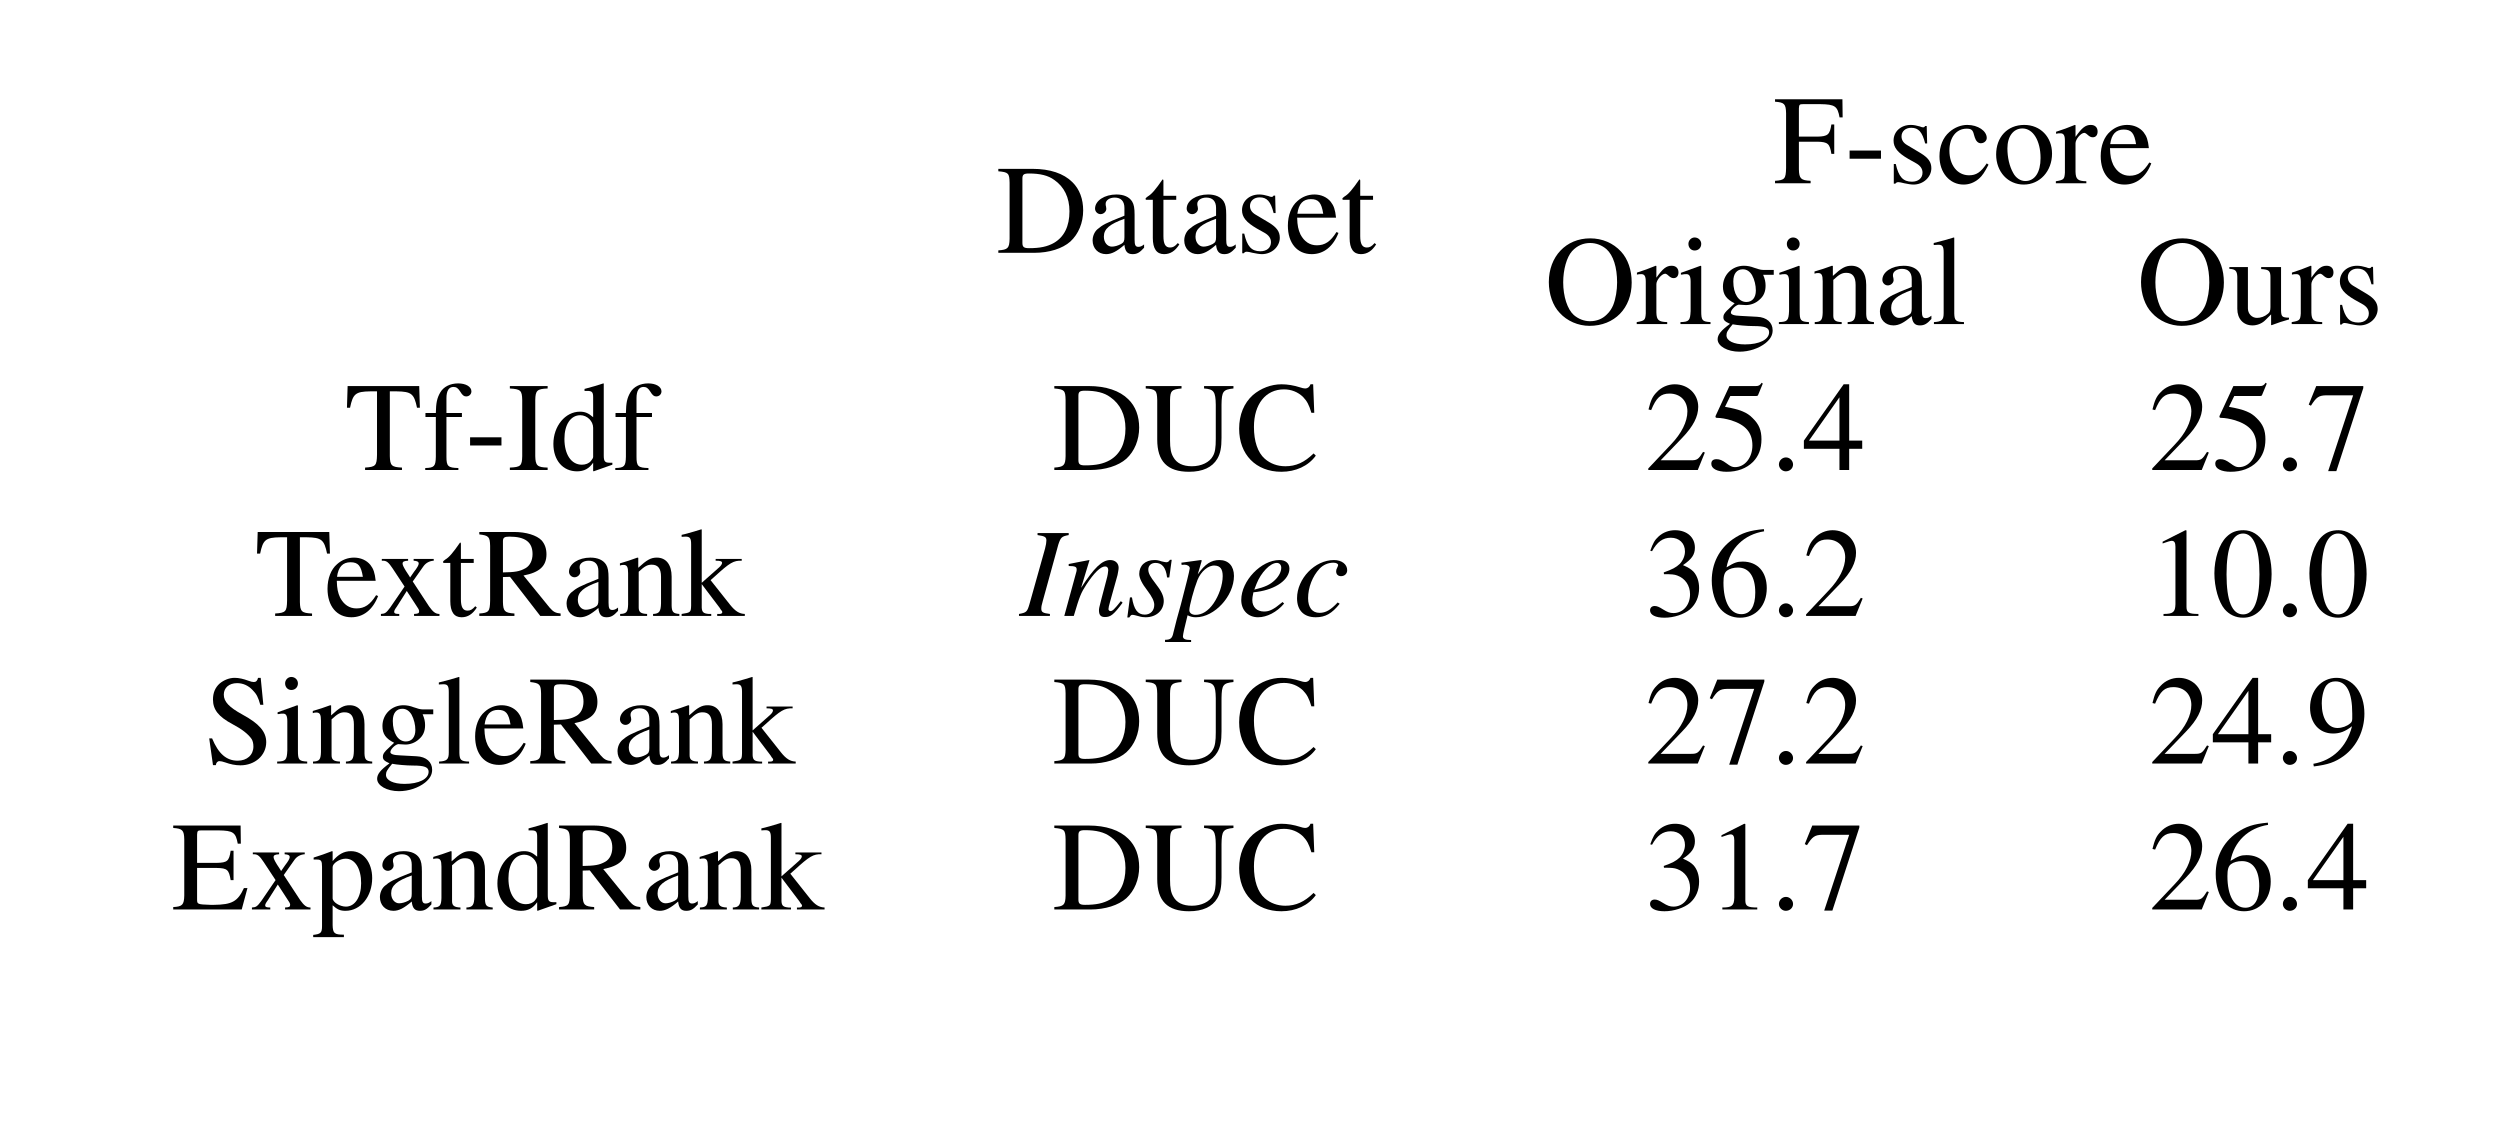
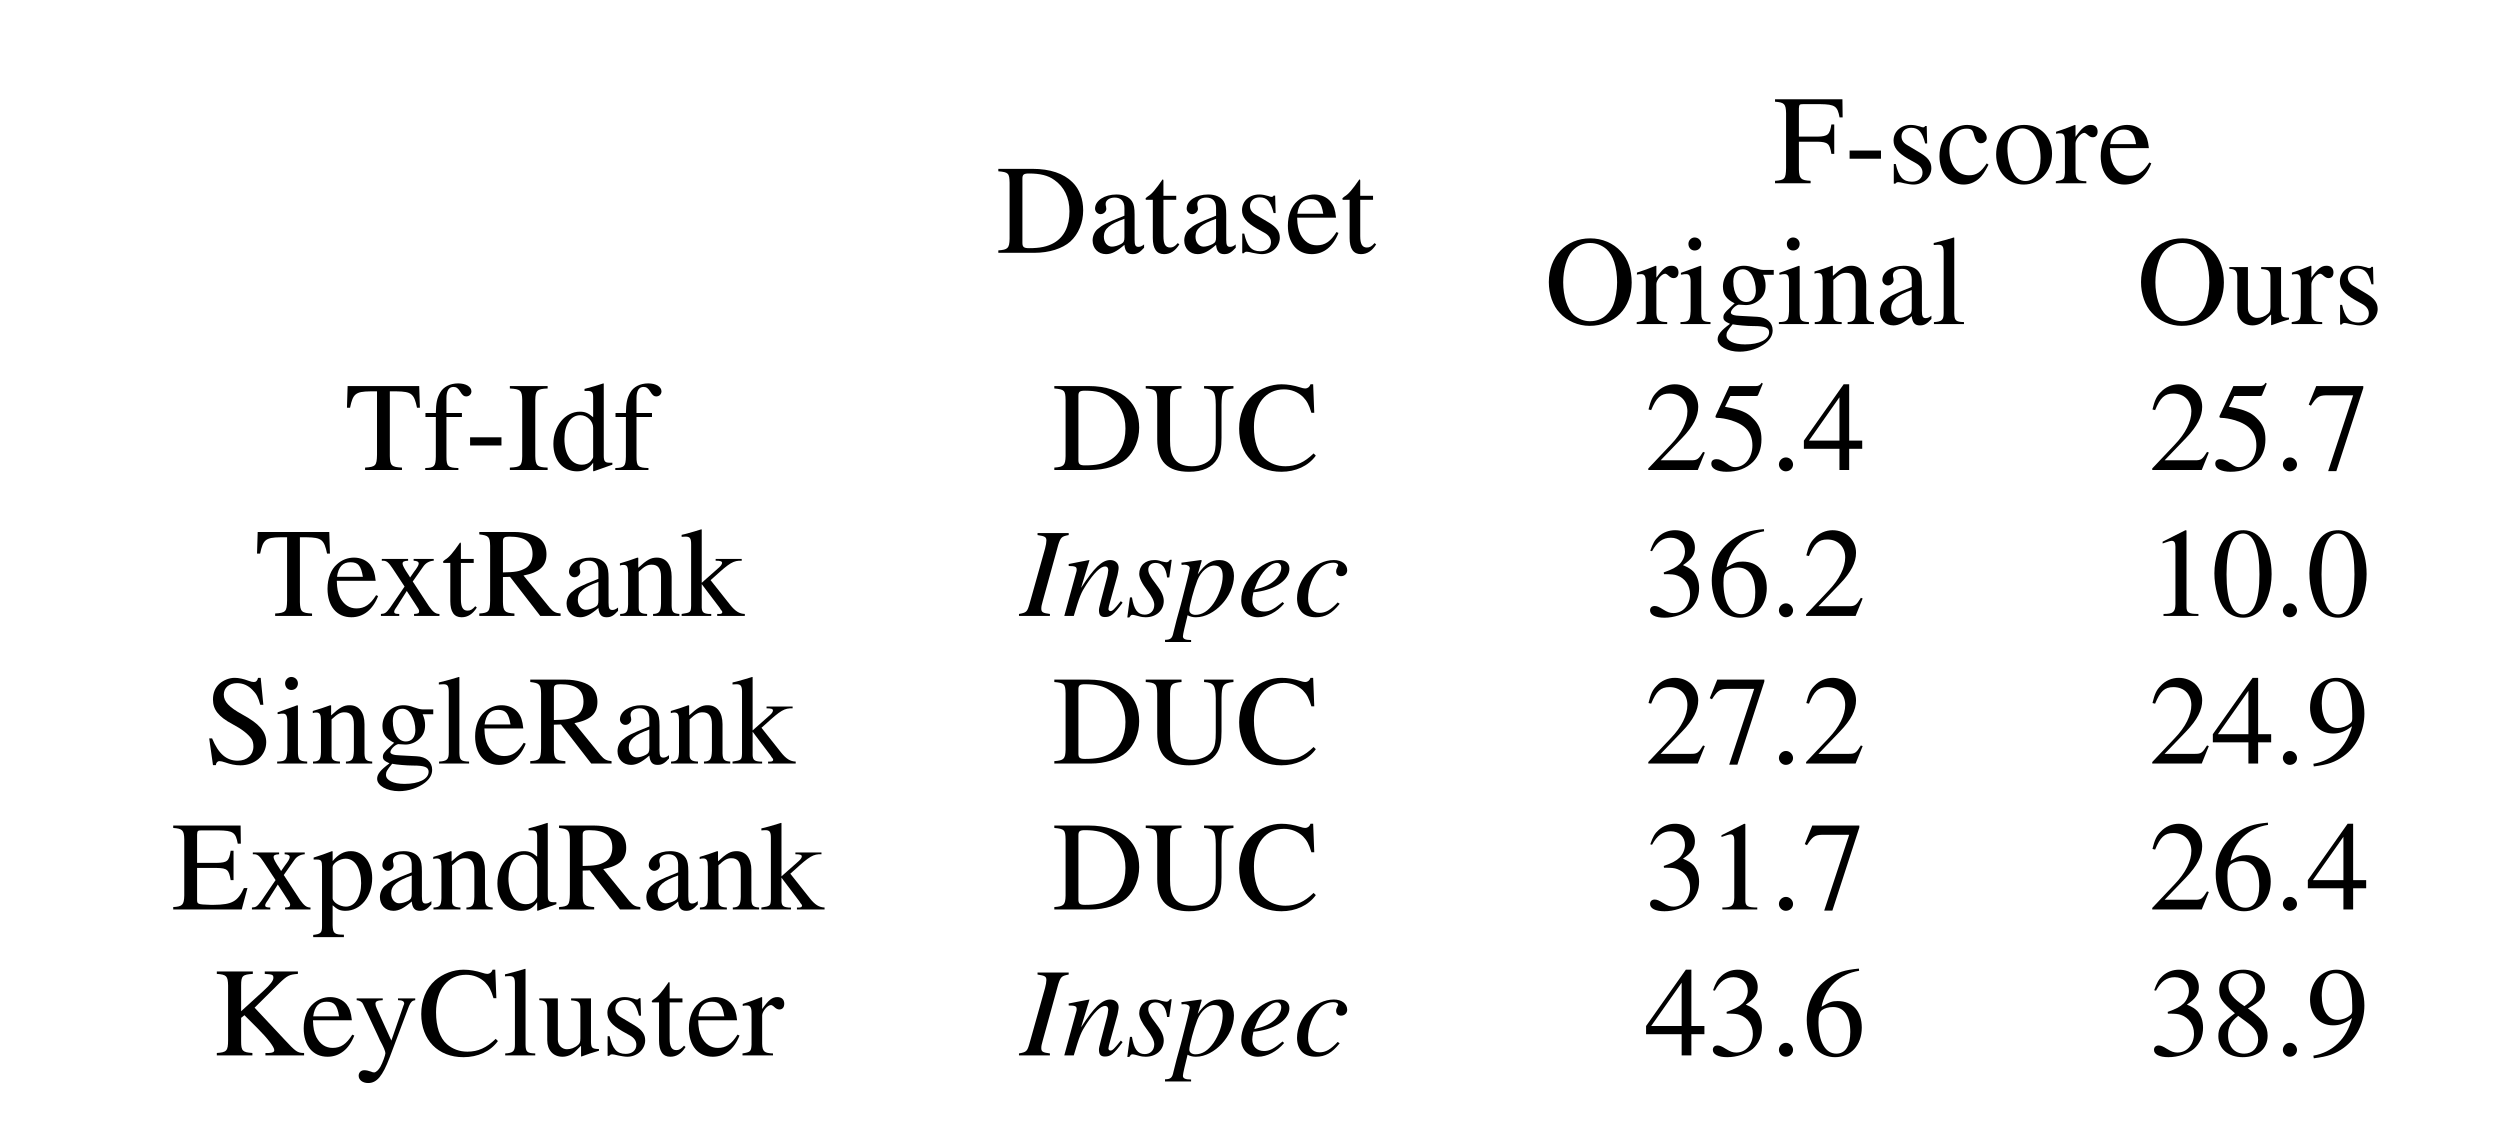
<svg xmlns="http://www.w3.org/2000/svg" height="99.5" width="221.0" version="1.1">
  <g transform="translate(-112.9,-81.39999)">
    <text style="font-variant:normal;font-weight:normal;font-size:8.966px;font-family:Times;-inkscape-font-specification:Times-Roman;writing-mode:lr-tb;fill:#000000;fill-opacity:1;fill-rule:nonzero;stroke:none" transform="matrix(1.25,0.0,0.0,1.25,200.9762,103.7488)" y="0.0" x="0.0">D</text>
    <text style="font-variant:normal;font-weight:normal;font-size:8.966px;font-family:Times;-inkscape-font-specification:Times-Roman;writing-mode:lr-tb;fill:#000000;fill-opacity:1;fill-rule:nonzero;stroke:none" transform="matrix(1.25,0.0,0.0,1.25,200.9762,103.7488)" y="0.0" x="6.48">a</text>
    <text style="font-variant:normal;font-weight:normal;font-size:8.966px;font-family:Times;-inkscape-font-specification:Times-Roman;writing-mode:lr-tb;fill:#000000;fill-opacity:1;fill-rule:nonzero;stroke:none" transform="matrix(1.25,0.0,0.0,1.25,200.9762,103.7488)" y="0.0" x="10.44">t</text>
    <text style="font-variant:normal;font-weight:normal;font-size:8.966px;font-family:Times;-inkscape-font-specification:Times-Roman;writing-mode:lr-tb;fill:#000000;fill-opacity:1;fill-rule:nonzero;stroke:none" transform="matrix(1.25,0.0,0.0,1.25,200.9762,103.7488)" y="0.0" x="12.96">a</text>
    <text style="font-variant:normal;font-weight:normal;font-size:8.966px;font-family:Times;-inkscape-font-specification:Times-Roman;writing-mode:lr-tb;fill:#000000;fill-opacity:1;fill-rule:nonzero;stroke:none" transform="matrix(1.25,0.0,0.0,1.25,200.9762,103.7488)" y="0.0" x="16.92">s</text>
    <text style="font-variant:normal;font-weight:normal;font-size:8.966px;font-family:Times;-inkscape-font-specification:Times-Roman;writing-mode:lr-tb;fill:#000000;fill-opacity:1;fill-rule:nonzero;stroke:none" transform="matrix(1.25,0.0,0.0,1.25,200.9762,103.7488)" y="0.0" x="20.4">e</text>
    <text style="font-variant:normal;font-weight:normal;font-size:8.966px;font-family:Times;-inkscape-font-specification:Times-Roman;writing-mode:lr-tb;fill:#000000;fill-opacity:1;fill-rule:nonzero;stroke:none" transform="matrix(1.25,0.0,0.0,1.25,200.9762,103.7488)" y="0.0" x="24.36">t</text>
    <text style="font-variant:normal;font-weight:normal;font-size:8.966px;font-family:Times;-inkscape-font-specification:Times-Roman;writing-mode:lr-tb;fill:#000000;fill-opacity:1;fill-rule:nonzero;stroke:none" transform="matrix(1.25,0.0,0.0,1.25,269.6762,97.59882)" y="0.0" x="0.0">F</text>
    <text style="font-variant:normal;font-weight:normal;font-size:8.966px;font-family:Times;-inkscape-font-specification:Times-Roman;writing-mode:lr-tb;fill:#000000;fill-opacity:1;fill-rule:nonzero;stroke:none" transform="matrix(1.25,0.0,0.0,1.25,269.6762,97.59882)" y="0.0" x="5.04">-</text>
    <text style="font-variant:normal;font-weight:normal;font-size:8.966px;font-family:Times;-inkscape-font-specification:Times-Roman;writing-mode:lr-tb;fill:#000000;fill-opacity:1;fill-rule:nonzero;stroke:none" transform="matrix(1.25,0.0,0.0,1.25,269.6762,97.59882)" y="0.0" x="8.04">s</text>
    <text style="font-variant:normal;font-weight:normal;font-size:8.966px;font-family:Times;-inkscape-font-specification:Times-Roman;writing-mode:lr-tb;fill:#000000;fill-opacity:1;fill-rule:nonzero;stroke:none" transform="matrix(1.25,0.0,0.0,1.25,269.6762,97.59882)" y="0.0" x="11.52">c</text>
    <text style="font-variant:normal;font-weight:normal;font-size:8.966px;font-family:Times;-inkscape-font-specification:Times-Roman;writing-mode:lr-tb;fill:#000000;fill-opacity:1;fill-rule:nonzero;stroke:none" transform="matrix(1.25,0.0,0.0,1.25,269.6762,97.59882)" y="0.0" x="15.48">o</text>
    <text style="font-variant:normal;font-weight:normal;font-size:8.966px;font-family:Times;-inkscape-font-specification:Times-Roman;writing-mode:lr-tb;fill:#000000;fill-opacity:1;fill-rule:nonzero;stroke:none" transform="matrix(1.25,0.0,0.0,1.25,269.6762,97.59882)" y="0.0" x="19.92">r</text>
    <text style="font-variant:normal;font-weight:normal;font-size:8.966px;font-family:Times;-inkscape-font-specification:Times-Roman;writing-mode:lr-tb;fill:#000000;fill-opacity:1;fill-rule:nonzero;stroke:none" transform="matrix(1.25,0.0,0.0,1.25,269.6762,97.59882)" y="0.0" x="22.92">e</text>
    <text style="font-variant:normal;font-weight:normal;font-size:8.966px;font-family:Times;-inkscape-font-specification:Times-Roman;writing-mode:lr-tb;fill:#000000;fill-opacity:1;fill-rule:nonzero;stroke:none" transform="matrix(1.25,0.0,0.0,1.25,249.4263,110.0488)" y="0.0" x="0.0">O</text>
    <text style="font-variant:normal;font-weight:normal;font-size:8.966px;font-family:Times;-inkscape-font-specification:Times-Roman;writing-mode:lr-tb;fill:#000000;fill-opacity:1;fill-rule:nonzero;stroke:none" transform="matrix(1.25,0.0,0.0,1.25,249.4263,110.0488)" y="0.0" x="6.48">r</text>
    <text style="font-variant:normal;font-weight:normal;font-size:8.966px;font-family:Times;-inkscape-font-specification:Times-Roman;writing-mode:lr-tb;fill:#000000;fill-opacity:1;fill-rule:nonzero;stroke:none" transform="matrix(1.25,0.0,0.0,1.25,249.4263,110.0488)" y="0.0" x="9.48">i</text>
    <text style="font-variant:normal;font-weight:normal;font-size:8.966px;font-family:Times;-inkscape-font-specification:Times-Roman;writing-mode:lr-tb;fill:#000000;fill-opacity:1;fill-rule:nonzero;stroke:none" transform="matrix(1.25,0.0,0.0,1.25,249.4263,110.0488)" y="0.0" x="12">g</text>
    <text style="font-variant:normal;font-weight:normal;font-size:8.966px;font-family:Times;-inkscape-font-specification:Times-Roman;writing-mode:lr-tb;fill:#000000;fill-opacity:1;fill-rule:nonzero;stroke:none" transform="matrix(1.25,0.0,0.0,1.25,249.4263,110.0488)" y="0.0" x="16.44">i</text>
    <text style="font-variant:normal;font-weight:normal;font-size:8.966px;font-family:Times;-inkscape-font-specification:Times-Roman;writing-mode:lr-tb;fill:#000000;fill-opacity:1;fill-rule:nonzero;stroke:none" transform="matrix(1.25,0.0,0.0,1.25,249.4263,110.0488)" y="0.0" x="18.96">n</text>
    <text style="font-variant:normal;font-weight:normal;font-size:8.966px;font-family:Times;-inkscape-font-specification:Times-Roman;writing-mode:lr-tb;fill:#000000;fill-opacity:1;fill-rule:nonzero;stroke:none" transform="matrix(1.25,0.0,0.0,1.25,249.4263,110.0488)" y="0.0" x="23.4">a</text>
    <text style="font-variant:normal;font-weight:normal;font-size:8.966px;font-family:Times;-inkscape-font-specification:Times-Roman;writing-mode:lr-tb;fill:#000000;fill-opacity:1;fill-rule:nonzero;stroke:none" transform="matrix(1.25,0.0,0.0,1.25,249.4263,110.0488)" y="0.0" x="27.36">l</text>
    <text style="font-variant:normal;font-weight:normal;font-size:8.966px;font-family:Times;-inkscape-font-specification:Times-Roman;writing-mode:lr-tb;fill:#000000;fill-opacity:1;fill-rule:nonzero;stroke:none" transform="matrix(1.25,0.0,0.0,1.25,301.7763,110.0488)" y="0.0" x="0.0">O</text>
    <text style="font-variant:normal;font-weight:normal;font-size:8.966px;font-family:Times;-inkscape-font-specification:Times-Roman;writing-mode:lr-tb;fill:#000000;fill-opacity:1;fill-rule:nonzero;stroke:none" transform="matrix(1.25,0.0,0.0,1.25,301.7763,110.0488)" y="0.0" x="6.48">u</text>
    <text style="font-variant:normal;font-weight:normal;font-size:8.966px;font-family:Times;-inkscape-font-specification:Times-Roman;writing-mode:lr-tb;fill:#000000;fill-opacity:1;fill-rule:nonzero;stroke:none" transform="matrix(1.25,0.0,0.0,1.25,301.7763,110.0488)" y="0.0" x="10.92">r</text>
    <text style="font-variant:normal;font-weight:normal;font-size:8.966px;font-family:Times;-inkscape-font-specification:Times-Roman;writing-mode:lr-tb;fill:#000000;fill-opacity:1;fill-rule:nonzero;stroke:none" transform="matrix(1.25,0.0,0.0,1.25,301.7763,110.0488)" y="0.0" x="13.92">s</text>
    <text style="font-variant:normal;font-weight:normal;font-size:8.966px;font-family:Times;-inkscape-font-specification:Times-Roman;writing-mode:lr-tb;fill:#000000;fill-opacity:1;fill-rule:nonzero;stroke:none" transform="matrix(1.25,0.0,0.0,1.25,143.3762,122.9488)" y="0.0" x="0.0">T</text>
    <text style="font-variant:normal;font-weight:normal;font-size:8.966px;font-family:Times;-inkscape-font-specification:Times-Roman;writing-mode:lr-tb;fill:#000000;fill-opacity:1;fill-rule:nonzero;stroke:none" transform="matrix(1.25,0.0,0.0,1.25,143.3762,122.9488)" y="0.0" x="5.52">f</text>
    <text style="font-variant:normal;font-weight:normal;font-size:8.966px;font-family:Times;-inkscape-font-specification:Times-Roman;writing-mode:lr-tb;fill:#000000;fill-opacity:1;fill-rule:nonzero;stroke:none" transform="matrix(1.25,0.0,0.0,1.25,143.3762,122.9488)" y="0.0" x="8.52">-</text>
    <text style="font-variant:normal;font-weight:normal;font-size:8.966px;font-family:Times;-inkscape-font-specification:Times-Roman;writing-mode:lr-tb;fill:#000000;fill-opacity:1;fill-rule:nonzero;stroke:none" transform="matrix(1.25,0.0,0.0,1.25,143.3762,122.9488)" y="0.0" x="11.52">I</text>
    <text style="font-variant:normal;font-weight:normal;font-size:8.966px;font-family:Times;-inkscape-font-specification:Times-Roman;writing-mode:lr-tb;fill:#000000;fill-opacity:1;fill-rule:nonzero;stroke:none" transform="matrix(1.25,0.0,0.0,1.25,143.3762,122.9488)" y="0.0" x="14.52">d</text>
    <text style="font-variant:normal;font-weight:normal;font-size:8.966px;font-family:Times;-inkscape-font-specification:Times-Roman;writing-mode:lr-tb;fill:#000000;fill-opacity:1;fill-rule:nonzero;stroke:none" transform="matrix(1.25,0.0,0.0,1.25,143.3762,122.9488)" y="0.0" x="18.96">f</text>
    <text style="font-variant:normal;font-weight:normal;font-size:8.966px;font-family:Times;-inkscape-font-specification:Times-Roman;writing-mode:lr-tb;fill:#000000;fill-opacity:1;fill-rule:nonzero;stroke:none" transform="matrix(1.25,0.0,0.0,1.25,205.9263,122.9488)" y="0.0" x="0.0">D</text>
    <text style="font-variant:normal;font-weight:normal;font-size:8.966px;font-family:Times;-inkscape-font-specification:Times-Roman;writing-mode:lr-tb;fill:#000000;fill-opacity:1;fill-rule:nonzero;stroke:none" transform="matrix(1.25,0.0,0.0,1.25,205.9263,122.9488)" y="0.0" x="6.48">U</text>
    <text style="font-variant:normal;font-weight:normal;font-size:8.966px;font-family:Times;-inkscape-font-specification:Times-Roman;writing-mode:lr-tb;fill:#000000;fill-opacity:1;fill-rule:nonzero;stroke:none" transform="matrix(1.25,0.0,0.0,1.25,205.9263,122.9488)" y="0.0" x="12.96">C</text>
    <text style="font-variant:normal;font-weight:normal;font-size:8.966px;font-family:Times;-inkscape-font-specification:Times-Roman;writing-mode:lr-tb;fill:#000000;fill-opacity:1;fill-rule:nonzero;stroke:none" transform="matrix(1.25,0.0,0.0,1.25,258.2763,122.9488)" y="0.0" x="0.0">2</text>
    <text style="font-variant:normal;font-weight:normal;font-size:8.966px;font-family:Times;-inkscape-font-specification:Times-Roman;writing-mode:lr-tb;fill:#000000;fill-opacity:1;fill-rule:nonzero;stroke:none" transform="matrix(1.25,0.0,0.0,1.25,258.2763,122.9488)" y="0.0" x="4.44">5</text>
    <text style="font-variant:normal;font-weight:normal;font-size:8.966px;font-family:Times;-inkscape-font-specification:Times-Roman;writing-mode:lr-tb;fill:#000000;fill-opacity:1;fill-rule:nonzero;stroke:none" transform="matrix(1.25,0.0,0.0,1.25,258.2763,122.9488)" y="0.0" x="8.88">.</text>
    <text style="font-variant:normal;font-weight:normal;font-size:8.966px;font-family:Times;-inkscape-font-specification:Times-Roman;writing-mode:lr-tb;fill:#000000;fill-opacity:1;fill-rule:nonzero;stroke:none" transform="matrix(1.25,0.0,0.0,1.25,258.2763,122.9488)" y="0.0" x="11.16">4</text>
    <text style="font-variant:normal;font-weight:normal;font-size:8.966px;font-family:Times;-inkscape-font-specification:Times-Roman;writing-mode:lr-tb;fill:#000000;fill-opacity:1;fill-rule:nonzero;stroke:none" transform="matrix(1.25,0.0,0.0,1.25,302.8262,122.9488)" y="0.0" x="0.0">2</text>
    <text style="font-variant:normal;font-weight:normal;font-size:8.966px;font-family:Times;-inkscape-font-specification:Times-Roman;writing-mode:lr-tb;fill:#000000;fill-opacity:1;fill-rule:nonzero;stroke:none" transform="matrix(1.25,0.0,0.0,1.25,302.8262,122.9488)" y="0.0" x="4.44">5</text>
    <text style="font-variant:normal;font-weight:normal;font-size:8.966px;font-family:Times;-inkscape-font-specification:Times-Roman;writing-mode:lr-tb;fill:#000000;fill-opacity:1;fill-rule:nonzero;stroke:none" transform="matrix(1.25,0.0,0.0,1.25,302.8262,122.9488)" y="0.0" x="8.88">.</text>
    <text style="font-variant:normal;font-weight:normal;font-size:8.966px;font-family:Times;-inkscape-font-specification:Times-Roman;writing-mode:lr-tb;fill:#000000;fill-opacity:1;fill-rule:nonzero;stroke:none" transform="matrix(1.25,0.0,0.0,1.25,302.8262,122.9488)" y="0.0" x="11.16">7</text>
    <text style="font-variant:normal;font-weight:normal;font-size:8.966px;font-family:Times;-inkscape-font-specification:Times-Roman;writing-mode:lr-tb;fill:#000000;fill-opacity:1;fill-rule:nonzero;stroke:none" transform="matrix(1.25,0.0,0.0,1.25,135.4263,135.8489)" y="0.0" x="0.0">T</text>
    <text style="font-variant:normal;font-weight:normal;font-size:8.966px;font-family:Times;-inkscape-font-specification:Times-Roman;writing-mode:lr-tb;fill:#000000;fill-opacity:1;fill-rule:nonzero;stroke:none" transform="matrix(1.25,0.0,0.0,1.25,135.4263,135.8489)" y="0.0" x="4.92">e</text>
    <text style="font-variant:normal;font-weight:normal;font-size:8.966px;font-family:Times;-inkscape-font-specification:Times-Roman;writing-mode:lr-tb;fill:#000000;fill-opacity:1;fill-rule:nonzero;stroke:none" transform="matrix(1.25,0.0,0.0,1.25,135.4263,135.8489)" y="0.0" x="8.76">x</text>
    <text style="font-variant:normal;font-weight:normal;font-size:8.966px;font-family:Times;-inkscape-font-specification:Times-Roman;writing-mode:lr-tb;fill:#000000;fill-opacity:1;fill-rule:nonzero;stroke:none" transform="matrix(1.25,0.0,0.0,1.25,135.4263,135.8489)" y="0.0" x="13.2">t</text>
    <text style="font-variant:normal;font-weight:normal;font-size:8.966px;font-family:Times;-inkscape-font-specification:Times-Roman;writing-mode:lr-tb;fill:#000000;fill-opacity:1;fill-rule:nonzero;stroke:none" transform="matrix(1.25,0.0,0.0,1.25,135.4263,135.8489)" y="0.0" x="15.72">R</text>
    <text style="font-variant:normal;font-weight:normal;font-size:8.966px;font-family:Times;-inkscape-font-specification:Times-Roman;writing-mode:lr-tb;fill:#000000;fill-opacity:1;fill-rule:nonzero;stroke:none" transform="matrix(1.25,0.0,0.0,1.25,135.4263,135.8489)" y="0.0" x="21.72">a</text>
    <text style="font-variant:normal;font-weight:normal;font-size:8.966px;font-family:Times;-inkscape-font-specification:Times-Roman;writing-mode:lr-tb;fill:#000000;fill-opacity:1;fill-rule:nonzero;stroke:none" transform="matrix(1.25,0.0,0.0,1.25,135.4263,135.8489)" y="0.0" x="25.68">n</text>
    <text style="font-variant:normal;font-weight:normal;font-size:8.966px;font-family:Times;-inkscape-font-specification:Times-Roman;writing-mode:lr-tb;fill:#000000;fill-opacity:1;fill-rule:nonzero;stroke:none" transform="matrix(1.25,0.0,0.0,1.25,135.4263,135.8489)" y="0.0" x="30.12">k</text>
    <text style="font-style:italic;font-variant:normal;font-size:8.966px;font-family:Times;-inkscape-font-specification:Times-Italic;writing-mode:lr-tb;fill:#000000;fill-opacity:1;fill-rule:nonzero;stroke:none" transform="matrix(1.25,0.0,0.0,1.25,203.0762,135.8489)" y="0.0" x="0.0">I</text>
    <text style="font-style:italic;font-variant:normal;font-size:8.966px;font-family:Times;-inkscape-font-specification:Times-Italic;writing-mode:lr-tb;fill:#000000;fill-opacity:1;fill-rule:nonzero;stroke:none" transform="matrix(1.25,0.0,0.0,1.25,203.0762,135.8489)" y="0.0" x="3">n</text>
    <text style="font-style:italic;font-variant:normal;font-size:8.966px;font-family:Times;-inkscape-font-specification:Times-Italic;writing-mode:lr-tb;fill:#000000;fill-opacity:1;fill-rule:nonzero;stroke:none" transform="matrix(1.25,0.0,0.0,1.25,203.0762,135.8489)" y="0.0" x="7.44">s</text>
    <text style="font-style:italic;font-variant:normal;font-size:8.966px;font-family:Times;-inkscape-font-specification:Times-Italic;writing-mode:lr-tb;fill:#000000;fill-opacity:1;fill-rule:nonzero;stroke:none" transform="matrix(1.25,0.0,0.0,1.25,203.0762,135.8489)" y="0.0" x="10.92">p</text>
    <text style="font-style:italic;font-variant:normal;font-size:8.966px;font-family:Times;-inkscape-font-specification:Times-Italic;writing-mode:lr-tb;fill:#000000;fill-opacity:1;fill-rule:nonzero;stroke:none" transform="matrix(1.25,0.0,0.0,1.25,203.0762,135.8489)" y="0.0" x="15.36">e</text>
    <text style="font-style:italic;font-variant:normal;font-size:8.966px;font-family:Times;-inkscape-font-specification:Times-Italic;writing-mode:lr-tb;fill:#000000;fill-opacity:1;fill-rule:nonzero;stroke:none" transform="matrix(1.25,0.0,0.0,1.25,203.0762,135.8489)" y="0.0" x="19.32">c</text>
    <text style="font-variant:normal;font-weight:normal;font-size:8.966px;font-family:Times;-inkscape-font-specification:Times-Roman;writing-mode:lr-tb;fill:#000000;fill-opacity:1;fill-rule:nonzero;stroke:none" transform="matrix(1.25,0.0,0.0,1.25,258.2763,135.8489)" y="0.0" x="0.0">3</text>
    <text style="font-variant:normal;font-weight:normal;font-size:8.966px;font-family:Times;-inkscape-font-specification:Times-Roman;writing-mode:lr-tb;fill:#000000;fill-opacity:1;fill-rule:nonzero;stroke:none" transform="matrix(1.25,0.0,0.0,1.25,258.2763,135.8489)" y="0.0" x="4.44">6</text>
    <text style="font-variant:normal;font-weight:normal;font-size:8.966px;font-family:Times;-inkscape-font-specification:Times-Roman;writing-mode:lr-tb;fill:#000000;fill-opacity:1;fill-rule:nonzero;stroke:none" transform="matrix(1.25,0.0,0.0,1.25,258.2763,135.8489)" y="0.0" x="8.88">.</text>
    <text style="font-variant:normal;font-weight:normal;font-size:8.966px;font-family:Times;-inkscape-font-specification:Times-Roman;writing-mode:lr-tb;fill:#000000;fill-opacity:1;fill-rule:nonzero;stroke:none" transform="matrix(1.25,0.0,0.0,1.25,258.2763,135.8489)" y="0.0" x="11.16">2</text>
    <text style="font-variant:normal;font-weight:normal;font-size:8.966px;font-family:Times;-inkscape-font-specification:Times-Roman;writing-mode:lr-tb;fill:#000000;fill-opacity:1;fill-rule:nonzero;stroke:none" transform="matrix(1.25,0.0,0.0,1.25,302.8262,135.8489)" y="0.0" x="0.0">1</text>
    <text style="font-variant:normal;font-weight:normal;font-size:8.966px;font-family:Times;-inkscape-font-specification:Times-Roman;writing-mode:lr-tb;fill:#000000;fill-opacity:1;fill-rule:nonzero;stroke:none" transform="matrix(1.25,0.0,0.0,1.25,302.8262,135.8489)" y="0.0" x="4.44">0</text>
    <text style="font-variant:normal;font-weight:normal;font-size:8.966px;font-family:Times;-inkscape-font-specification:Times-Roman;writing-mode:lr-tb;fill:#000000;fill-opacity:1;fill-rule:nonzero;stroke:none" transform="matrix(1.25,0.0,0.0,1.25,302.8262,135.8489)" y="0.0" x="8.88">.</text>
    <text style="font-variant:normal;font-weight:normal;font-size:8.966px;font-family:Times;-inkscape-font-specification:Times-Roman;writing-mode:lr-tb;fill:#000000;fill-opacity:1;fill-rule:nonzero;stroke:none" transform="matrix(1.25,0.0,0.0,1.25,302.8262,135.8489)" y="0.0" x="11.16">0</text>
    <text style="font-variant:normal;font-weight:normal;font-size:8.966px;font-family:Times;-inkscape-font-specification:Times-Roman;writing-mode:lr-tb;fill:#000000;fill-opacity:1;fill-rule:nonzero;stroke:none" transform="matrix(1.25,0.0,0.0,1.25,130.9262,148.8989)" y="0.0" x="0.0">S</text>
    <text style="font-variant:normal;font-weight:normal;font-size:8.966px;font-family:Times;-inkscape-font-specification:Times-Roman;writing-mode:lr-tb;fill:#000000;fill-opacity:1;fill-rule:nonzero;stroke:none" transform="matrix(1.25,0.0,0.0,1.25,130.9262,148.8989)" y="0.0" x="5.04">i</text>
    <text style="font-variant:normal;font-weight:normal;font-size:8.966px;font-family:Times;-inkscape-font-specification:Times-Roman;writing-mode:lr-tb;fill:#000000;fill-opacity:1;fill-rule:nonzero;stroke:none" transform="matrix(1.25,0.0,0.0,1.25,130.9262,148.8989)" y="0.0" x="7.56">n</text>
    <text style="font-variant:normal;font-weight:normal;font-size:8.966px;font-family:Times;-inkscape-font-specification:Times-Roman;writing-mode:lr-tb;fill:#000000;fill-opacity:1;fill-rule:nonzero;stroke:none" transform="matrix(1.25,0.0,0.0,1.25,130.9262,148.8989)" y="0.0" x="12">g</text>
    <text style="font-variant:normal;font-weight:normal;font-size:8.966px;font-family:Times;-inkscape-font-specification:Times-Roman;writing-mode:lr-tb;fill:#000000;fill-opacity:1;fill-rule:nonzero;stroke:none" transform="matrix(1.25,0.0,0.0,1.25,130.9262,148.8989)" y="0.0" x="16.44">l</text>
    <text style="font-variant:normal;font-weight:normal;font-size:8.966px;font-family:Times;-inkscape-font-specification:Times-Roman;writing-mode:lr-tb;fill:#000000;fill-opacity:1;fill-rule:nonzero;stroke:none" transform="matrix(1.25,0.0,0.0,1.25,130.9262,148.8989)" y="0.0" x="18.96">e</text>
    <text style="font-variant:normal;font-weight:normal;font-size:8.966px;font-family:Times;-inkscape-font-specification:Times-Roman;writing-mode:lr-tb;fill:#000000;fill-opacity:1;fill-rule:nonzero;stroke:none" transform="matrix(1.25,0.0,0.0,1.25,130.9262,148.8989)" y="0.0" x="22.92">R</text>
    <text style="font-variant:normal;font-weight:normal;font-size:8.966px;font-family:Times;-inkscape-font-specification:Times-Roman;writing-mode:lr-tb;fill:#000000;fill-opacity:1;fill-rule:nonzero;stroke:none" transform="matrix(1.25,0.0,0.0,1.25,130.9262,148.8989)" y="0.0" x="28.92">a</text>
    <text style="font-variant:normal;font-weight:normal;font-size:8.966px;font-family:Times;-inkscape-font-specification:Times-Roman;writing-mode:lr-tb;fill:#000000;fill-opacity:1;fill-rule:nonzero;stroke:none" transform="matrix(1.25,0.0,0.0,1.25,130.9262,148.8989)" y="0.0" x="32.88">n</text>
    <text style="font-variant:normal;font-weight:normal;font-size:8.966px;font-family:Times;-inkscape-font-specification:Times-Roman;writing-mode:lr-tb;fill:#000000;fill-opacity:1;fill-rule:nonzero;stroke:none" transform="matrix(1.25,0.0,0.0,1.25,130.9262,148.8989)" y="0.0" x="37.32">k</text>
    <text style="font-variant:normal;font-weight:normal;font-size:8.966px;font-family:Times;-inkscape-font-specification:Times-Roman;writing-mode:lr-tb;fill:#000000;fill-opacity:1;fill-rule:nonzero;stroke:none" transform="matrix(1.25,0.0,0.0,1.25,205.9263,148.8989)" y="0.0" x="0.0">D</text>
    <text style="font-variant:normal;font-weight:normal;font-size:8.966px;font-family:Times;-inkscape-font-specification:Times-Roman;writing-mode:lr-tb;fill:#000000;fill-opacity:1;fill-rule:nonzero;stroke:none" transform="matrix(1.25,0.0,0.0,1.25,205.9263,148.8989)" y="0.0" x="6.48">U</text>
    <text style="font-variant:normal;font-weight:normal;font-size:8.966px;font-family:Times;-inkscape-font-specification:Times-Roman;writing-mode:lr-tb;fill:#000000;fill-opacity:1;fill-rule:nonzero;stroke:none" transform="matrix(1.25,0.0,0.0,1.25,205.9263,148.8989)" y="0.0" x="12.96">C</text>
    <text style="font-variant:normal;font-weight:normal;font-size:8.966px;font-family:Times;-inkscape-font-specification:Times-Roman;writing-mode:lr-tb;fill:#000000;fill-opacity:1;fill-rule:nonzero;stroke:none" transform="matrix(1.25,0.0,0.0,1.25,258.2763,148.8989)" y="0.0" x="0.0">2</text>
    <text style="font-variant:normal;font-weight:normal;font-size:8.966px;font-family:Times;-inkscape-font-specification:Times-Roman;writing-mode:lr-tb;fill:#000000;fill-opacity:1;fill-rule:nonzero;stroke:none" transform="matrix(1.25,0.0,0.0,1.25,258.2763,148.8989)" y="0.0" x="4.44">7</text>
    <text style="font-variant:normal;font-weight:normal;font-size:8.966px;font-family:Times;-inkscape-font-specification:Times-Roman;writing-mode:lr-tb;fill:#000000;fill-opacity:1;fill-rule:nonzero;stroke:none" transform="matrix(1.25,0.0,0.0,1.25,258.2763,148.8989)" y="0.0" x="8.88">.</text>
    <text style="font-variant:normal;font-weight:normal;font-size:8.966px;font-family:Times;-inkscape-font-specification:Times-Roman;writing-mode:lr-tb;fill:#000000;fill-opacity:1;fill-rule:nonzero;stroke:none" transform="matrix(1.25,0.0,0.0,1.25,258.2763,148.8989)" y="0.0" x="11.16">2</text>
    <text style="font-variant:normal;font-weight:normal;font-size:8.966px;font-family:Times;-inkscape-font-specification:Times-Roman;writing-mode:lr-tb;fill:#000000;fill-opacity:1;fill-rule:nonzero;stroke:none" transform="matrix(1.25,0.0,0.0,1.25,302.8262,148.8989)" y="0.0" x="0.0">2</text>
    <text style="font-variant:normal;font-weight:normal;font-size:8.966px;font-family:Times;-inkscape-font-specification:Times-Roman;writing-mode:lr-tb;fill:#000000;fill-opacity:1;fill-rule:nonzero;stroke:none" transform="matrix(1.25,0.0,0.0,1.25,302.8262,148.8989)" y="0.0" x="4.44">4</text>
    <text style="font-variant:normal;font-weight:normal;font-size:8.966px;font-family:Times;-inkscape-font-specification:Times-Roman;writing-mode:lr-tb;fill:#000000;fill-opacity:1;fill-rule:nonzero;stroke:none" transform="matrix(1.25,0.0,0.0,1.25,302.8262,148.8989)" y="0.0" x="8.88">.</text>
    <text style="font-variant:normal;font-weight:normal;font-size:8.966px;font-family:Times;-inkscape-font-specification:Times-Roman;writing-mode:lr-tb;fill:#000000;fill-opacity:1;fill-rule:nonzero;stroke:none" transform="matrix(1.25,0.0,0.0,1.25,302.8262,148.8989)" y="0.0" x="11.16">9</text>
    <text style="font-variant:normal;font-weight:normal;font-size:8.966px;font-family:Times;-inkscape-font-specification:Times-Roman;writing-mode:lr-tb;fill:#000000;fill-opacity:1;fill-rule:nonzero;stroke:none" transform="matrix(1.25,0.0,0.0,1.25,128.0762,161.7988)" y="0.0" x="0.0">E</text>
    <text style="font-variant:normal;font-weight:normal;font-size:8.966px;font-family:Times;-inkscape-font-specification:Times-Roman;writing-mode:lr-tb;fill:#000000;fill-opacity:1;fill-rule:nonzero;stroke:none" transform="matrix(1.25,0.0,0.0,1.25,128.0762,161.7988)" y="0.0" x="5.52">x</text>
    <text style="font-variant:normal;font-weight:normal;font-size:8.966px;font-family:Times;-inkscape-font-specification:Times-Roman;writing-mode:lr-tb;fill:#000000;fill-opacity:1;fill-rule:nonzero;stroke:none" transform="matrix(1.25,0.0,0.0,1.25,128.0762,161.7988)" y="0.0" x="9.96">p</text>
    <text style="font-variant:normal;font-weight:normal;font-size:8.966px;font-family:Times;-inkscape-font-specification:Times-Roman;writing-mode:lr-tb;fill:#000000;fill-opacity:1;fill-rule:nonzero;stroke:none" transform="matrix(1.25,0.0,0.0,1.25,128.0762,161.7988)" y="0.0" x="14.4">a</text>
    <text style="font-variant:normal;font-weight:normal;font-size:8.966px;font-family:Times;-inkscape-font-specification:Times-Roman;writing-mode:lr-tb;fill:#000000;fill-opacity:1;fill-rule:nonzero;stroke:none" transform="matrix(1.25,0.0,0.0,1.25,128.0762,161.7988)" y="0.0" x="18.36">n</text>
    <text style="font-variant:normal;font-weight:normal;font-size:8.966px;font-family:Times;-inkscape-font-specification:Times-Roman;writing-mode:lr-tb;fill:#000000;fill-opacity:1;fill-rule:nonzero;stroke:none" transform="matrix(1.25,0.0,0.0,1.25,128.0762,161.7988)" y="0.0" x="22.8">d</text>
    <text style="font-variant:normal;font-weight:normal;font-size:8.966px;font-family:Times;-inkscape-font-specification:Times-Roman;writing-mode:lr-tb;fill:#000000;fill-opacity:1;fill-rule:nonzero;stroke:none" transform="matrix(1.25,0.0,0.0,1.25,128.0762,161.7988)" y="0.0" x="27.24">R</text>
    <text style="font-variant:normal;font-weight:normal;font-size:8.966px;font-family:Times;-inkscape-font-specification:Times-Roman;writing-mode:lr-tb;fill:#000000;fill-opacity:1;fill-rule:nonzero;stroke:none" transform="matrix(1.25,0.0,0.0,1.25,128.0762,161.7988)" y="0.0" x="33.24">a</text>
    <text style="font-variant:normal;font-weight:normal;font-size:8.966px;font-family:Times;-inkscape-font-specification:Times-Roman;writing-mode:lr-tb;fill:#000000;fill-opacity:1;fill-rule:nonzero;stroke:none" transform="matrix(1.25,0.0,0.0,1.25,128.0762,161.7988)" y="0.0" x="37.2">n</text>
    <text style="font-variant:normal;font-weight:normal;font-size:8.966px;font-family:Times;-inkscape-font-specification:Times-Roman;writing-mode:lr-tb;fill:#000000;fill-opacity:1;fill-rule:nonzero;stroke:none" transform="matrix(1.25,0.0,0.0,1.25,128.0762,161.7988)" y="0.0" x="41.64">k</text>
    <text style="font-variant:normal;font-weight:normal;font-size:8.966px;font-family:Times;-inkscape-font-specification:Times-Roman;writing-mode:lr-tb;fill:#000000;fill-opacity:1;fill-rule:nonzero;stroke:none" transform="matrix(1.25,0.0,0.0,1.25,205.9263,161.7988)" y="0.0" x="0.0">D</text>
    <text style="font-variant:normal;font-weight:normal;font-size:8.966px;font-family:Times;-inkscape-font-specification:Times-Roman;writing-mode:lr-tb;fill:#000000;fill-opacity:1;fill-rule:nonzero;stroke:none" transform="matrix(1.25,0.0,0.0,1.25,205.9263,161.7988)" y="0.0" x="6.48">U</text>
    <text style="font-variant:normal;font-weight:normal;font-size:8.966px;font-family:Times;-inkscape-font-specification:Times-Roman;writing-mode:lr-tb;fill:#000000;fill-opacity:1;fill-rule:nonzero;stroke:none" transform="matrix(1.25,0.0,0.0,1.25,205.9263,161.7988)" y="0.0" x="12.96">C</text>
    <text style="font-variant:normal;font-weight:normal;font-size:8.966px;font-family:Times;-inkscape-font-specification:Times-Roman;writing-mode:lr-tb;fill:#000000;fill-opacity:1;fill-rule:nonzero;stroke:none" transform="matrix(1.25,0.0,0.0,1.25,258.2763,161.7988)" y="0.0" x="0.0">3</text>
    <text style="font-variant:normal;font-weight:normal;font-size:8.966px;font-family:Times;-inkscape-font-specification:Times-Roman;writing-mode:lr-tb;fill:#000000;fill-opacity:1;fill-rule:nonzero;stroke:none" transform="matrix(1.25,0.0,0.0,1.25,258.2763,161.7988)" y="0.0" x="4.44">1</text>
    <text style="font-variant:normal;font-weight:normal;font-size:8.966px;font-family:Times;-inkscape-font-specification:Times-Roman;writing-mode:lr-tb;fill:#000000;fill-opacity:1;fill-rule:nonzero;stroke:none" transform="matrix(1.25,0.0,0.0,1.25,258.2763,161.7988)" y="0.0" x="8.88">.</text>
    <text style="font-variant:normal;font-weight:normal;font-size:8.966px;font-family:Times;-inkscape-font-specification:Times-Roman;writing-mode:lr-tb;fill:#000000;fill-opacity:1;fill-rule:nonzero;stroke:none" transform="matrix(1.25,0.0,0.0,1.25,258.2763,161.7988)" y="0.0" x="11.16">7</text>
    <text style="font-variant:normal;font-weight:normal;font-size:8.966px;font-family:Times;-inkscape-font-specification:Times-Roman;writing-mode:lr-tb;fill:#000000;fill-opacity:1;fill-rule:nonzero;stroke:none" transform="matrix(1.25,0.0,0.0,1.25,302.8262,161.7988)" y="0.0" x="0.0">2</text>
    <text style="font-variant:normal;font-weight:normal;font-size:8.966px;font-family:Times;-inkscape-font-specification:Times-Roman;writing-mode:lr-tb;fill:#000000;fill-opacity:1;fill-rule:nonzero;stroke:none" transform="matrix(1.25,0.0,0.0,1.25,302.8262,161.7988)" y="0.0" x="4.44">6</text>
    <text style="font-variant:normal;font-weight:normal;font-size:8.966px;font-family:Times;-inkscape-font-specification:Times-Roman;writing-mode:lr-tb;fill:#000000;fill-opacity:1;fill-rule:nonzero;stroke:none" transform="matrix(1.25,0.0,0.0,1.25,302.8262,161.7988)" y="0.0" x="8.88">.</text>
    <text style="font-variant:normal;font-weight:normal;font-size:8.966px;font-family:Times;-inkscape-font-specification:Times-Roman;writing-mode:lr-tb;fill:#000000;fill-opacity:1;fill-rule:nonzero;stroke:none" transform="matrix(1.25,0.0,0.0,1.25,302.8262,161.7988)" y="0.0" x="11.16">4</text>
+     <text style="font-variant:normal;font-weight:normal;font-size:8.966px;font-family:Times;-inkscape-font-specification:Times-Roman;writing-mode:lr-tb;fill:#000000;fill-opacity:1;fill-rule:nonzero;stroke:none" transform="matrix(1.25,0.0,0.0,1.25,131.6763,174.6988)" y="0.0" x="0.0">K</text>
+     <text style="font-variant:normal;font-weight:normal;font-size:8.966px;font-family:Times;-inkscape-font-specification:Times-Roman;writing-mode:lr-tb;fill:#000000;fill-opacity:1;fill-rule:nonzero;stroke:none" transform="matrix(1.25,0.0,0.0,1.25,131.6763,174.6988)" y="0.0" x="6.24">e</text>
+     <text style="font-variant:normal;font-weight:normal;font-size:8.966px;font-family:Times;-inkscape-font-specification:Times-Roman;writing-mode:lr-tb;fill:#000000;fill-opacity:1;fill-rule:nonzero;stroke:none" transform="matrix(1.25,0.0,0.0,1.25,131.6763,174.6988)" y="0.0" x="10.08">y</text>
+     <text style="font-variant:normal;font-weight:normal;font-size:8.966px;font-family:Times;-inkscape-font-specification:Times-Roman;writing-mode:lr-tb;fill:#000000;fill-opacity:1;fill-rule:nonzero;stroke:none" transform="matrix(1.25,0.0,0.0,1.25,131.6763,174.6988)" y="0.0" x="14.52">C</text>
+     <text style="font-variant:normal;font-weight:normal;font-size:8.966px;font-family:Times;-inkscape-font-specification:Times-Roman;writing-mode:lr-tb;fill:#000000;fill-opacity:1;fill-rule:nonzero;stroke:none" transform="matrix(1.25,0.0,0.0,1.25,131.6763,174.6988)" y="0.0" x="20.52">l</text>
+     <text style="font-variant:normal;font-weight:normal;font-size:8.966px;font-family:Times;-inkscape-font-specification:Times-Roman;writing-mode:lr-tb;fill:#000000;fill-opacity:1;fill-rule:nonzero;stroke:none" transform="matrix(1.25,0.0,0.0,1.25,131.6763,174.6988)" y="0.0" x="23.04">u</text>
+     <text style="font-variant:normal;font-weight:normal;font-size:8.966px;font-family:Times;-inkscape-font-specification:Times-Roman;writing-mode:lr-tb;fill:#000000;fill-opacity:1;fill-rule:nonzero;stroke:none" transform="matrix(1.25,0.0,0.0,1.25,131.6763,174.6988)" y="0.0" x="27.48">s</text>
+     <text style="font-variant:normal;font-weight:normal;font-size:8.966px;font-family:Times;-inkscape-font-specification:Times-Roman;writing-mode:lr-tb;fill:#000000;fill-opacity:1;fill-rule:nonzero;stroke:none" transform="matrix(1.25,0.0,0.0,1.25,131.6763,174.6988)" y="0.0" x="30.96">t</text>
+     <text style="font-variant:normal;font-weight:normal;font-size:8.966px;font-family:Times;-inkscape-font-specification:Times-Roman;writing-mode:lr-tb;fill:#000000;fill-opacity:1;fill-rule:nonzero;stroke:none" transform="matrix(1.25,0.0,0.0,1.25,131.6763,174.6988)" y="0.0" x="33.48">e</text>
+     <text style="font-variant:normal;font-weight:normal;font-size:8.966px;font-family:Times;-inkscape-font-specification:Times-Roman;writing-mode:lr-tb;fill:#000000;fill-opacity:1;fill-rule:nonzero;stroke:none" transform="matrix(1.25,0.0,0.0,1.25,131.6763,174.6988)" y="0.0" x="37.44">r</text>
+     <text style="font-style:italic;font-variant:normal;font-size:8.966px;font-family:Times;-inkscape-font-specification:Times-Italic;writing-mode:lr-tb;fill:#000000;fill-opacity:1;fill-rule:nonzero;stroke:none" transform="matrix(1.25,0.0,0.0,1.25,203.075,174.6988)" y="0.0" x="0.0">I</text>
+     <text style="font-style:italic;font-variant:normal;font-size:8.966px;font-family:Times;-inkscape-font-specification:Times-Italic;writing-mode:lr-tb;fill:#000000;fill-opacity:1;fill-rule:nonzero;stroke:none" transform="matrix(1.25,0.0,0.0,1.25,203.075,174.6988)" y="0.0" x="3">n</text>
+     <text style="font-style:italic;font-variant:normal;font-size:8.966px;font-family:Times;-inkscape-font-specification:Times-Italic;writing-mode:lr-tb;fill:#000000;fill-opacity:1;fill-rule:nonzero;stroke:none" transform="matrix(1.25,0.0,0.0,1.25,203.075,174.6988)" y="0.0" x="7.44">s</text>
+     <text style="font-style:italic;font-variant:normal;font-size:8.966px;font-family:Times;-inkscape-font-specification:Times-Italic;writing-mode:lr-tb;fill:#000000;fill-opacity:1;fill-rule:nonzero;stroke:none" transform="matrix(1.25,0.0,0.0,1.25,203.075,174.6988)" y="0.0" x="10.92">p</text>
+     <text style="font-style:italic;font-variant:normal;font-size:8.966px;font-family:Times;-inkscape-font-specification:Times-Italic;writing-mode:lr-tb;fill:#000000;fill-opacity:1;fill-rule:nonzero;stroke:none" transform="matrix(1.25,0.0,0.0,1.25,203.075,174.6988)" y="0.0" x="15.36">e</text>
+     <text style="font-style:italic;font-variant:normal;font-size:8.966px;font-family:Times;-inkscape-font-specification:Times-Italic;writing-mode:lr-tb;fill:#000000;fill-opacity:1;fill-rule:nonzero;stroke:none" transform="matrix(1.25,0.0,0.0,1.25,203.075,174.6988)" y="0.0" x="19.32">c</text>
+     <text style="font-variant:normal;font-weight:normal;font-size:8.966px;font-family:Times;-inkscape-font-specification:Times-Roman;writing-mode:lr-tb;fill:#000000;fill-opacity:1;fill-rule:nonzero;stroke:none" transform="matrix(1.25,0.0,0.0,1.25,258.2763,174.6988)" y="0.0" x="0.0">4</text>
+     <text style="font-variant:normal;font-weight:normal;font-size:8.966px;font-family:Times;-inkscape-font-specification:Times-Roman;writing-mode:lr-tb;fill:#000000;fill-opacity:1;fill-rule:nonzero;stroke:none" transform="matrix(1.25,0.0,0.0,1.25,258.2763,174.6988)" y="0.0" x="4.44">3</text>
+     <text style="font-variant:normal;font-weight:normal;font-size:8.966px;font-family:Times;-inkscape-font-specification:Times-Roman;writing-mode:lr-tb;fill:#000000;fill-opacity:1;fill-rule:nonzero;stroke:none" transform="matrix(1.25,0.0,0.0,1.25,258.2763,174.6988)" y="0.0" x="8.88">.</text>
+     <text style="font-variant:normal;font-weight:normal;font-size:8.966px;font-family:Times;-inkscape-font-specification:Times-Roman;writing-mode:lr-tb;fill:#000000;fill-opacity:1;fill-rule:nonzero;stroke:none" transform="matrix(1.25,0.0,0.0,1.25,258.2763,174.6988)" y="0.0" x="11.16">6</text>
+     <text style="font-variant:normal;font-weight:normal;font-size:8.966px;font-family:Times;-inkscape-font-specification:Times-Roman;writing-mode:lr-tb;fill:#000000;fill-opacity:1;fill-rule:nonzero;stroke:none" transform="matrix(1.25,0.0,0.0,1.25,302.825,174.6988)" y="0.0" x="0.0">3</text>
+     <text style="font-variant:normal;font-weight:normal;font-size:8.966px;font-family:Times;-inkscape-font-specification:Times-Roman;writing-mode:lr-tb;fill:#000000;fill-opacity:1;fill-rule:nonzero;stroke:none" transform="matrix(1.25,0.0,0.0,1.25,302.825,174.6988)" y="0.0" x="4.44">8</text>
+     <text style="font-variant:normal;font-weight:normal;font-size:8.966px;font-family:Times;-inkscape-font-specification:Times-Roman;writing-mode:lr-tb;fill:#000000;fill-opacity:1;fill-rule:nonzero;stroke:none" transform="matrix(1.25,0.0,0.0,1.25,302.825,174.6988)" y="0.0" x="8.88">.</text>
+     <text style="font-variant:normal;font-weight:normal;font-size:8.966px;font-family:Times;-inkscape-font-specification:Times-Roman;writing-mode:lr-tb;fill:#000000;fill-opacity:1;fill-rule:nonzero;stroke:none" transform="matrix(1.25,0.0,0.0,1.25,302.825,174.6988)" y="0.0" x="11.16">9</text>
  </g>
</svg>
